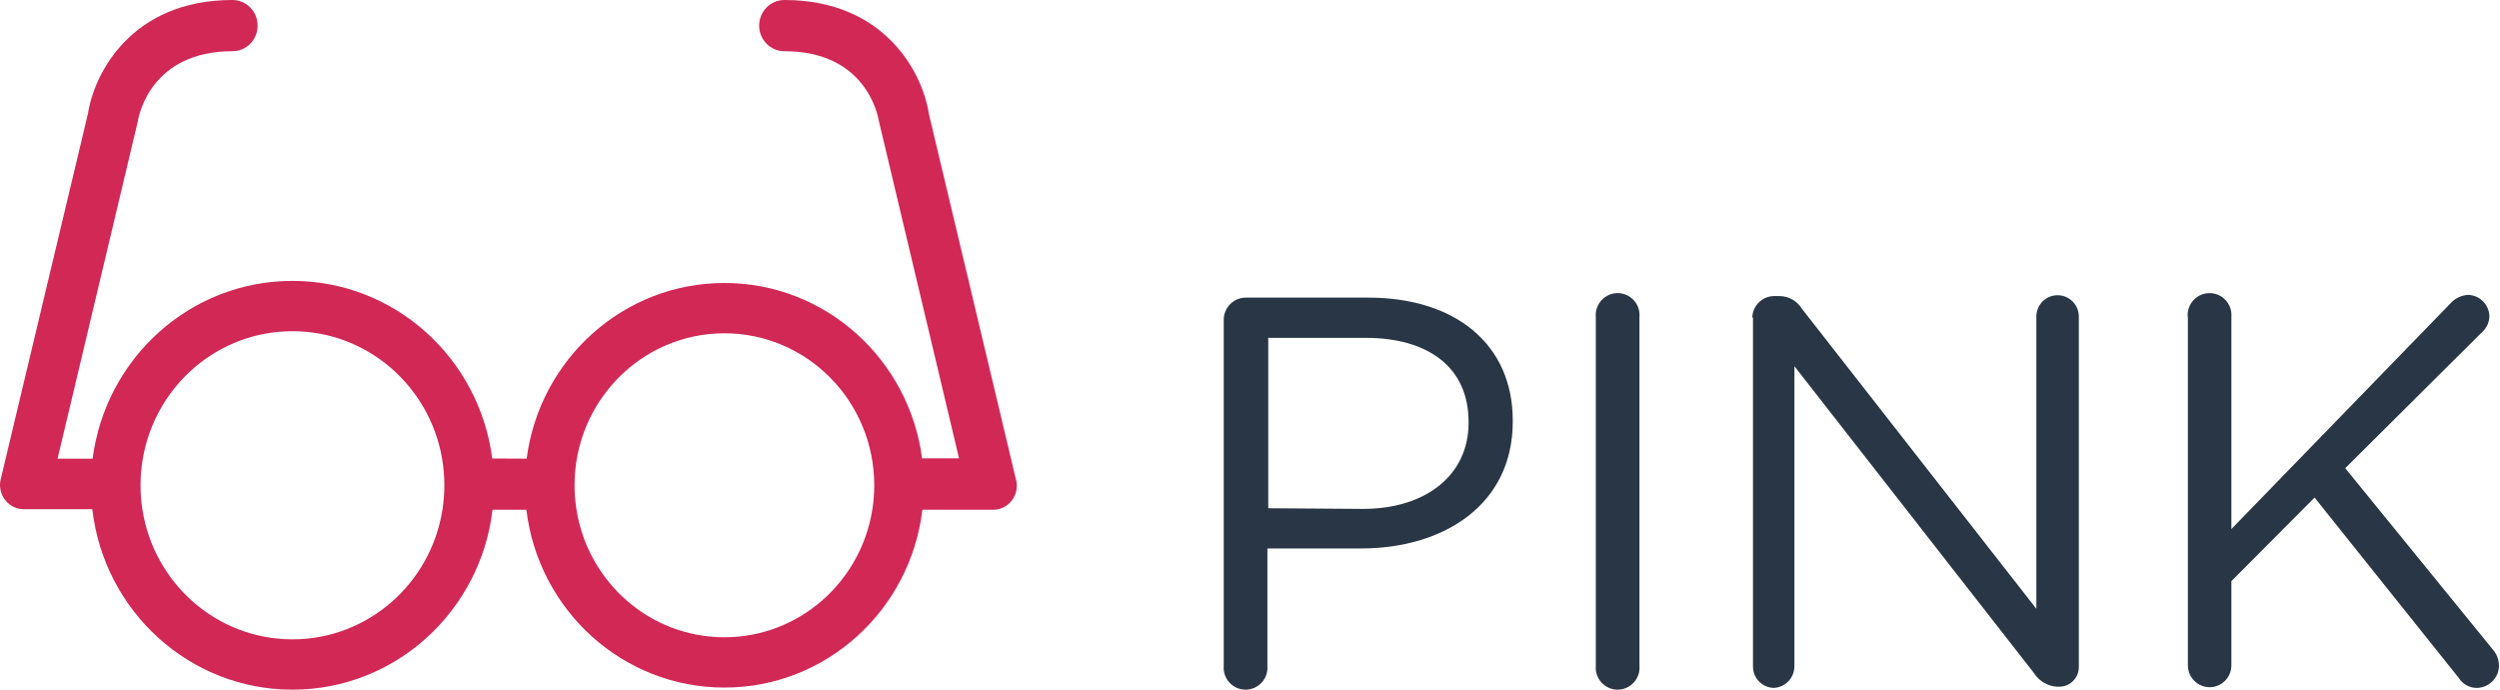
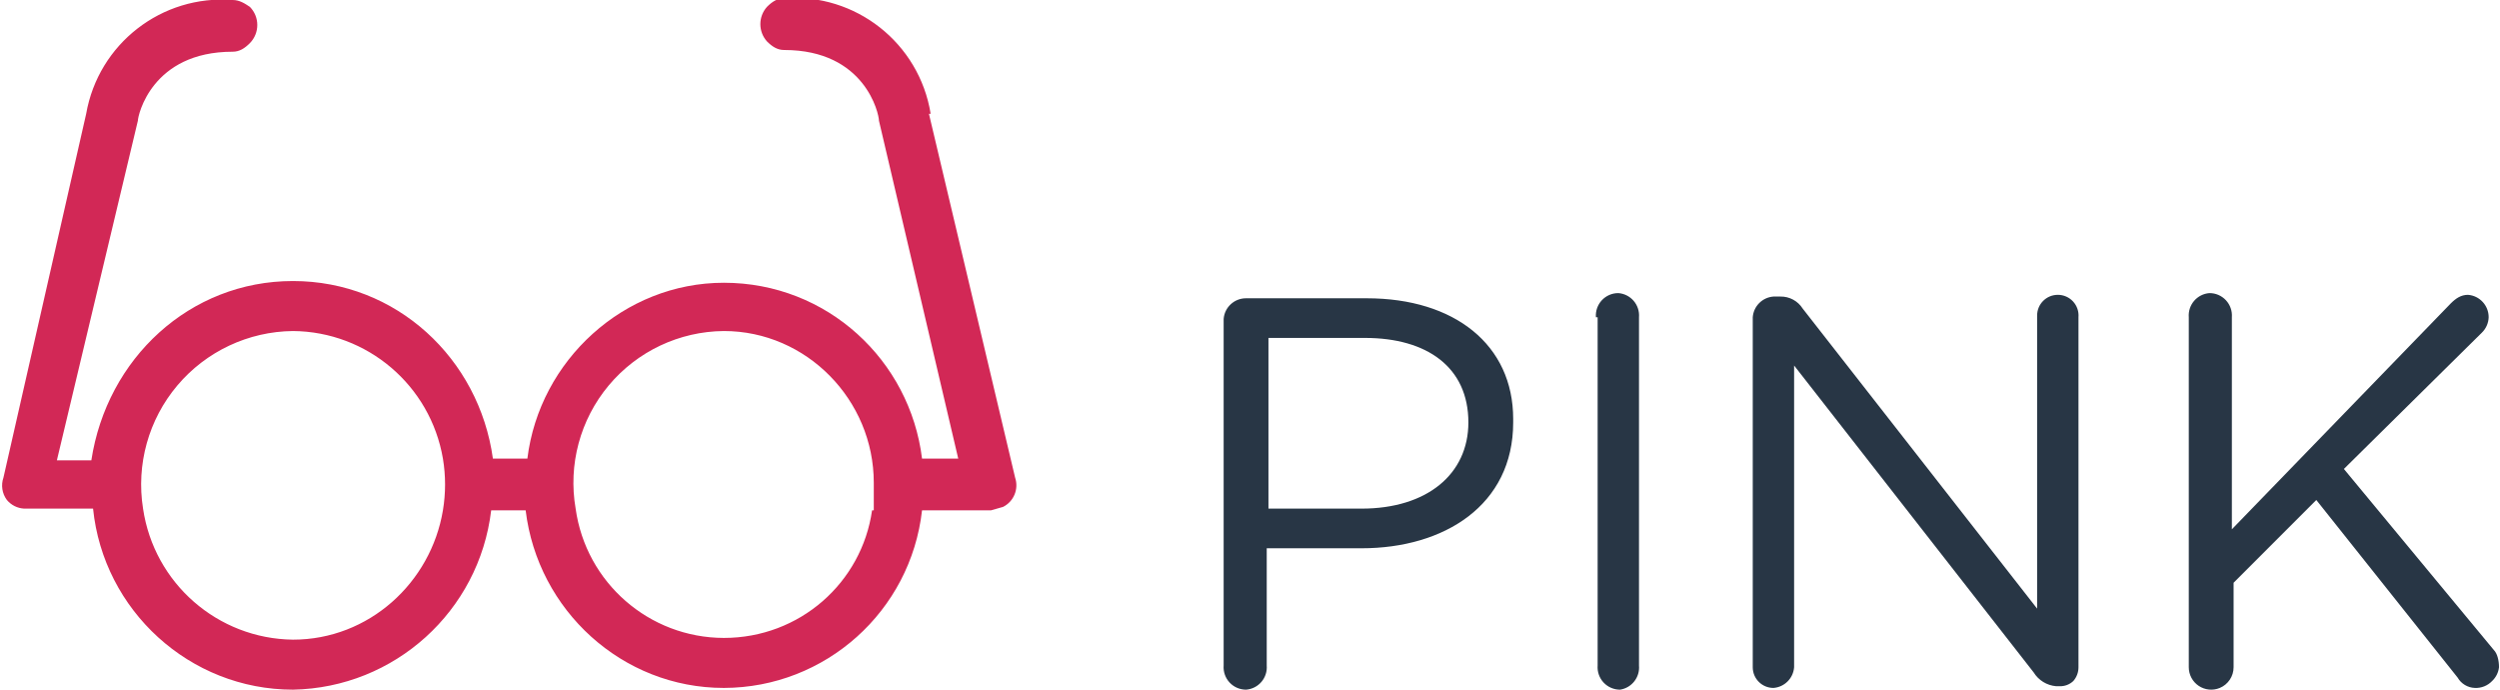
- <svg xmlns="http://www.w3.org/2000/svg" width="145" height="40" viewBox="0 0 145 40" fill="none">
-   <path d="M71.005 18.549C71.005 18.212 71.136 17.89 71.37 17.649C71.604 17.409 71.922 17.27 72.257 17.262H79.39C84.447 17.262 87.775 19.965 87.775 24.392V24.452C87.775 29.298 83.742 31.811 78.973 31.811H73.538V38.611C73.554 38.787 73.533 38.965 73.476 39.133C73.42 39.301 73.329 39.455 73.21 39.585C73.091 39.716 72.946 39.82 72.784 39.892C72.623 39.963 72.448 40 72.272 40C72.095 40 71.921 39.963 71.759 39.892C71.598 39.82 71.453 39.716 71.334 39.585C71.215 39.455 71.124 39.301 71.067 39.133C71.011 38.965 70.989 38.787 71.005 38.611V18.549ZM79.072 29.517C82.778 29.517 85.212 27.523 85.212 24.531V24.472C85.212 21.261 82.817 19.596 79.251 19.596H73.588V29.477L79.072 29.517Z" fill="#283645" />
-   <path d="M92.594 18.389C92.578 18.213 92.599 18.035 92.656 17.867C92.712 17.699 92.803 17.545 92.922 17.415C93.041 17.284 93.186 17.18 93.348 17.108C93.509 17.037 93.684 17 93.86 17C94.037 17 94.211 17.037 94.373 17.108C94.534 17.18 94.679 17.284 94.798 17.415C94.917 17.545 95.008 17.699 95.065 17.867C95.121 18.035 95.142 18.213 95.127 18.389V38.611C95.142 38.787 95.121 38.965 95.065 39.133C95.008 39.301 94.917 39.455 94.798 39.585C94.679 39.716 94.534 39.82 94.373 39.892C94.211 39.963 94.037 40 93.86 40C93.684 40 93.509 39.963 93.348 39.892C93.186 39.82 93.041 39.716 92.922 39.585C92.803 39.455 92.712 39.301 92.656 39.133C92.599 38.965 92.578 38.787 92.594 38.611V18.389Z" fill="#283645" />
-   <path d="M101.674 18.419C101.682 18.089 101.816 17.775 102.05 17.543C102.283 17.31 102.597 17.178 102.926 17.172H103.273C103.532 17.178 103.784 17.248 104.008 17.377C104.232 17.506 104.42 17.689 104.555 17.91L118.156 35.31V18.359C118.156 18.031 118.286 17.717 118.517 17.485C118.748 17.253 119.061 17.123 119.388 17.123C119.715 17.123 120.028 17.253 120.259 17.485C120.49 17.717 120.62 18.031 120.62 18.359V38.651C120.625 38.805 120.599 38.959 120.544 39.103C120.488 39.247 120.403 39.378 120.296 39.488C120.188 39.598 120.059 39.685 119.916 39.743C119.774 39.802 119.621 39.83 119.467 39.828H119.338C119.074 39.809 118.818 39.729 118.591 39.594C118.363 39.459 118.17 39.273 118.027 39.05L104.118 21.241V38.651C104.116 38.972 103.991 39.281 103.769 39.512C103.547 39.744 103.246 39.882 102.926 39.897C102.601 39.892 102.291 39.758 102.064 39.525C101.837 39.291 101.711 38.977 101.714 38.651V18.419H101.674Z" fill="#283645" />
-   <path d="M126.938 18.389C126.923 18.213 126.944 18.035 127.001 17.867C127.057 17.699 127.148 17.545 127.267 17.415C127.386 17.284 127.531 17.18 127.693 17.108C127.854 17.037 128.029 17 128.205 17C128.382 17 128.556 17.037 128.718 17.108C128.879 17.18 129.024 17.284 129.143 17.415C129.262 17.545 129.353 17.699 129.41 17.867C129.466 18.035 129.487 18.213 129.472 18.389V30.684L142.228 17.551C142.49 17.28 142.845 17.119 143.222 17.103C143.547 17.116 143.855 17.253 144.082 17.486C144.309 17.72 144.439 18.032 144.444 18.359C144.437 18.529 144.396 18.696 144.325 18.85C144.253 19.004 144.152 19.142 144.026 19.256L136.078 27.154L144.652 37.684C144.876 37.944 145 38.277 145 38.621C144.996 38.793 144.958 38.963 144.889 39.121C144.819 39.279 144.719 39.421 144.594 39.539C144.47 39.658 144.323 39.751 144.162 39.812C144.002 39.874 143.831 39.903 143.659 39.897C143.459 39.889 143.264 39.832 143.091 39.731C142.918 39.631 142.772 39.489 142.665 39.319L134.3 28.859L129.472 33.705V38.591C129.472 38.757 129.439 38.922 129.376 39.076C129.312 39.229 129.219 39.369 129.102 39.486C128.985 39.604 128.846 39.697 128.693 39.761C128.54 39.825 128.376 39.857 128.21 39.857C128.044 39.857 127.88 39.825 127.727 39.761C127.574 39.697 127.435 39.604 127.318 39.486C127.201 39.369 127.108 39.229 127.044 39.076C126.981 38.922 126.948 38.757 126.948 38.591V18.389H126.938Z" fill="#283645" />
-   <path fill-rule="evenodd" clip-rule="evenodd" d="M53.892 6.586L58.93 27.731C59.001 27.949 59.018 28.181 58.98 28.408C58.942 28.634 58.849 28.847 58.71 29.028C58.572 29.21 58.391 29.353 58.184 29.447C57.978 29.54 57.752 29.58 57.527 29.564H53.52C52.83 35.375 47.949 39.878 42.032 39.878C36.114 39.878 31.233 35.375 30.543 29.564H28.578C27.887 35.442 22.953 40 16.968 40C10.974 40 6.034 35.427 5.356 29.534H1.45C1.23 29.544 1.01 29.501 0.809 29.408C0.608 29.315 0.432 29.174 0.296 28.998C0.159 28.821 0.066 28.614 0.025 28.394C-0.017 28.174 -0.006 27.946 0.057 27.731L5.105 6.586C5.456 4.259 7.639 0 13.486 0C13.874 0 14.246 0.157 14.52 0.435C14.794 0.714 14.948 1.092 14.948 1.486C14.948 1.88 14.794 2.257 14.52 2.536C14.246 2.815 13.874 2.971 13.486 2.971C8.779 2.971 8.048 6.665 7.989 7.071L3.341 26.602H5.375C6.121 20.785 11.027 16.292 16.968 16.292C22.907 16.292 27.811 20.78 28.561 26.593L30.559 26.602C31.304 20.852 36.157 16.413 42.032 16.413C47.918 16.413 52.778 20.869 53.509 26.635V26.582H55.646L51.007 7.071C50.939 6.665 50.237 2.971 45.51 2.971C45.123 2.971 44.751 2.815 44.477 2.536C44.203 2.257 44.048 1.88 44.048 1.486C44.048 1.092 44.203 0.714 44.477 0.435C44.751 0.157 45.123 0 45.51 0C51.358 0 53.541 4.259 53.892 6.586ZM25.672 29.564C25.745 29.102 25.782 28.628 25.782 28.146C25.782 27.616 25.737 27.098 25.65 26.593C24.925 22.398 21.314 19.21 16.968 19.21C12.62 19.21 9.008 22.402 8.286 26.601C8.199 27.103 8.154 27.619 8.154 28.146C8.154 28.62 8.191 29.086 8.261 29.541C8.922 33.814 12.569 37.082 16.968 37.082C21.36 37.082 25.002 33.825 25.672 29.564ZM50.614 29.564C50.687 29.102 50.726 28.628 50.726 28.146C50.726 23.278 46.833 19.331 42.032 19.331C37.23 19.331 33.337 23.278 33.337 28.146C33.337 28.628 33.376 29.102 33.449 29.564C34.118 33.758 37.706 36.961 42.032 36.961C46.357 36.961 49.945 33.758 50.614 29.564Z" fill="#D22856" />
+ <svg xmlns="http://www.w3.org/2000/svg" width="145" height="40" fill="none">
+   <path d="M71 18.5a1.3 1.3 0 011.3-1.2h7c5.1 0 8.5 2.7 8.5 7v.2c0 4.8-4 7.3-8.8 7.3h-5.5v6.8a1.3 1.3 0 01-1.2 1.4 1.3 1.3 0 01-1.3-1.4v-20zm8 11c3.8 0 6.2-2 6.2-5 0-3.2-2.4-4.9-6-4.9h-5.6v9.9H79zM92.6 18.4a1.3 1.3 0 011.3-1.4 1.3 1.3 0 011.2 1.4v20.2A1.3 1.3 0 0194 40a1.3 1.3 0 01-1.3-1.4V18.4zM101.7 18.4a1.3 1.3 0 011.2-1.2h.4a1.5 1.5 0 011.3.7l13.6 17.4v-17a1.2 1.2 0 011.2-1.2 1.2 1.2 0 011.2 1.3v20.3a1.2 1.2 0 01-.3.8 1.1 1.1 0 01-.8.3h-.2a1.7 1.7 0 01-1.3-.8l-13.9-17.8v17.5a1.3 1.3 0 01-1.2 1.2 1.2 1.2 0 01-1.2-1.2V18.4zM127 18.4a1.3 1.3 0 011.2-1.4 1.3 1.3 0 011.3 1.4v12.3l12.7-13.1c.3-.3.6-.5 1-.5a1.3 1.3 0 011.2 1.3 1.3 1.3 0 01-.4.9l-8 7.9 8.7 10.5c.2.2.3.6.3 1a1.3 1.3 0 01-.4.8 1.3 1.3 0 01-1 .4 1.2 1.2 0 01-1-.6L134.4 29l-4.8 4.8v4.9a1.3 1.3 0 01-.8 1.2 1.3 1.3 0 01-1.8-1.2V18.4z" fill="#283645" />
+   <path fill-rule="evenodd" clip-rule="evenodd" d="M53.9 6.6l5 21.1a1.4 1.4 0 01-.7 1.7l-.7.2h-4A11.6 11.6 0 0142 39.9c-5.9 0-10.8-4.5-11.5-10.3h-2A11.8 11.8 0 0117 40c-6 0-11-4.6-11.6-10.5h-4A1.4 1.4 0 01.4 29a1.4 1.4 0 01-.2-1.3L5 6.6A8 8 0 0113.5 0c.4 0 .7.2 1 .4a1.5 1.5 0 010 2.1c-.3.3-.6.5-1 .5C8.8 3 8 6.7 8 7L3.3 26.7h2C6.2 20.8 11 16.3 17 16.3c6 0 10.8 4.5 11.6 10.3h2c.7-5.7 5.6-10.2 11.4-10.2 6 0 10.8 4.5 11.5 10.2h2.1L51 7c0-.4-.8-4.1-5.5-4.1-.4 0-.7-.2-1-.5a1.5 1.5 0 010-2c.3-.3.6-.5 1-.5A8 8 0 0154 6.6zm-28.2 23a9.1 9.1 0 000-3 8.9 8.9 0 00-8.7-7.4 8.9 8.9 0 00-8.7 10.3 8.9 8.9 0 008.7 7.6c4.4 0 8-3.3 8.7-7.5zm25 0V28c0-4.8-3.9-8.8-8.7-8.8a8.8 8.8 0 00-8.6 10.3A8.7 8.7 0 0042 37c4.4 0 8-3.2 8.6-7.4z" fill="#D22856" />
</svg>
